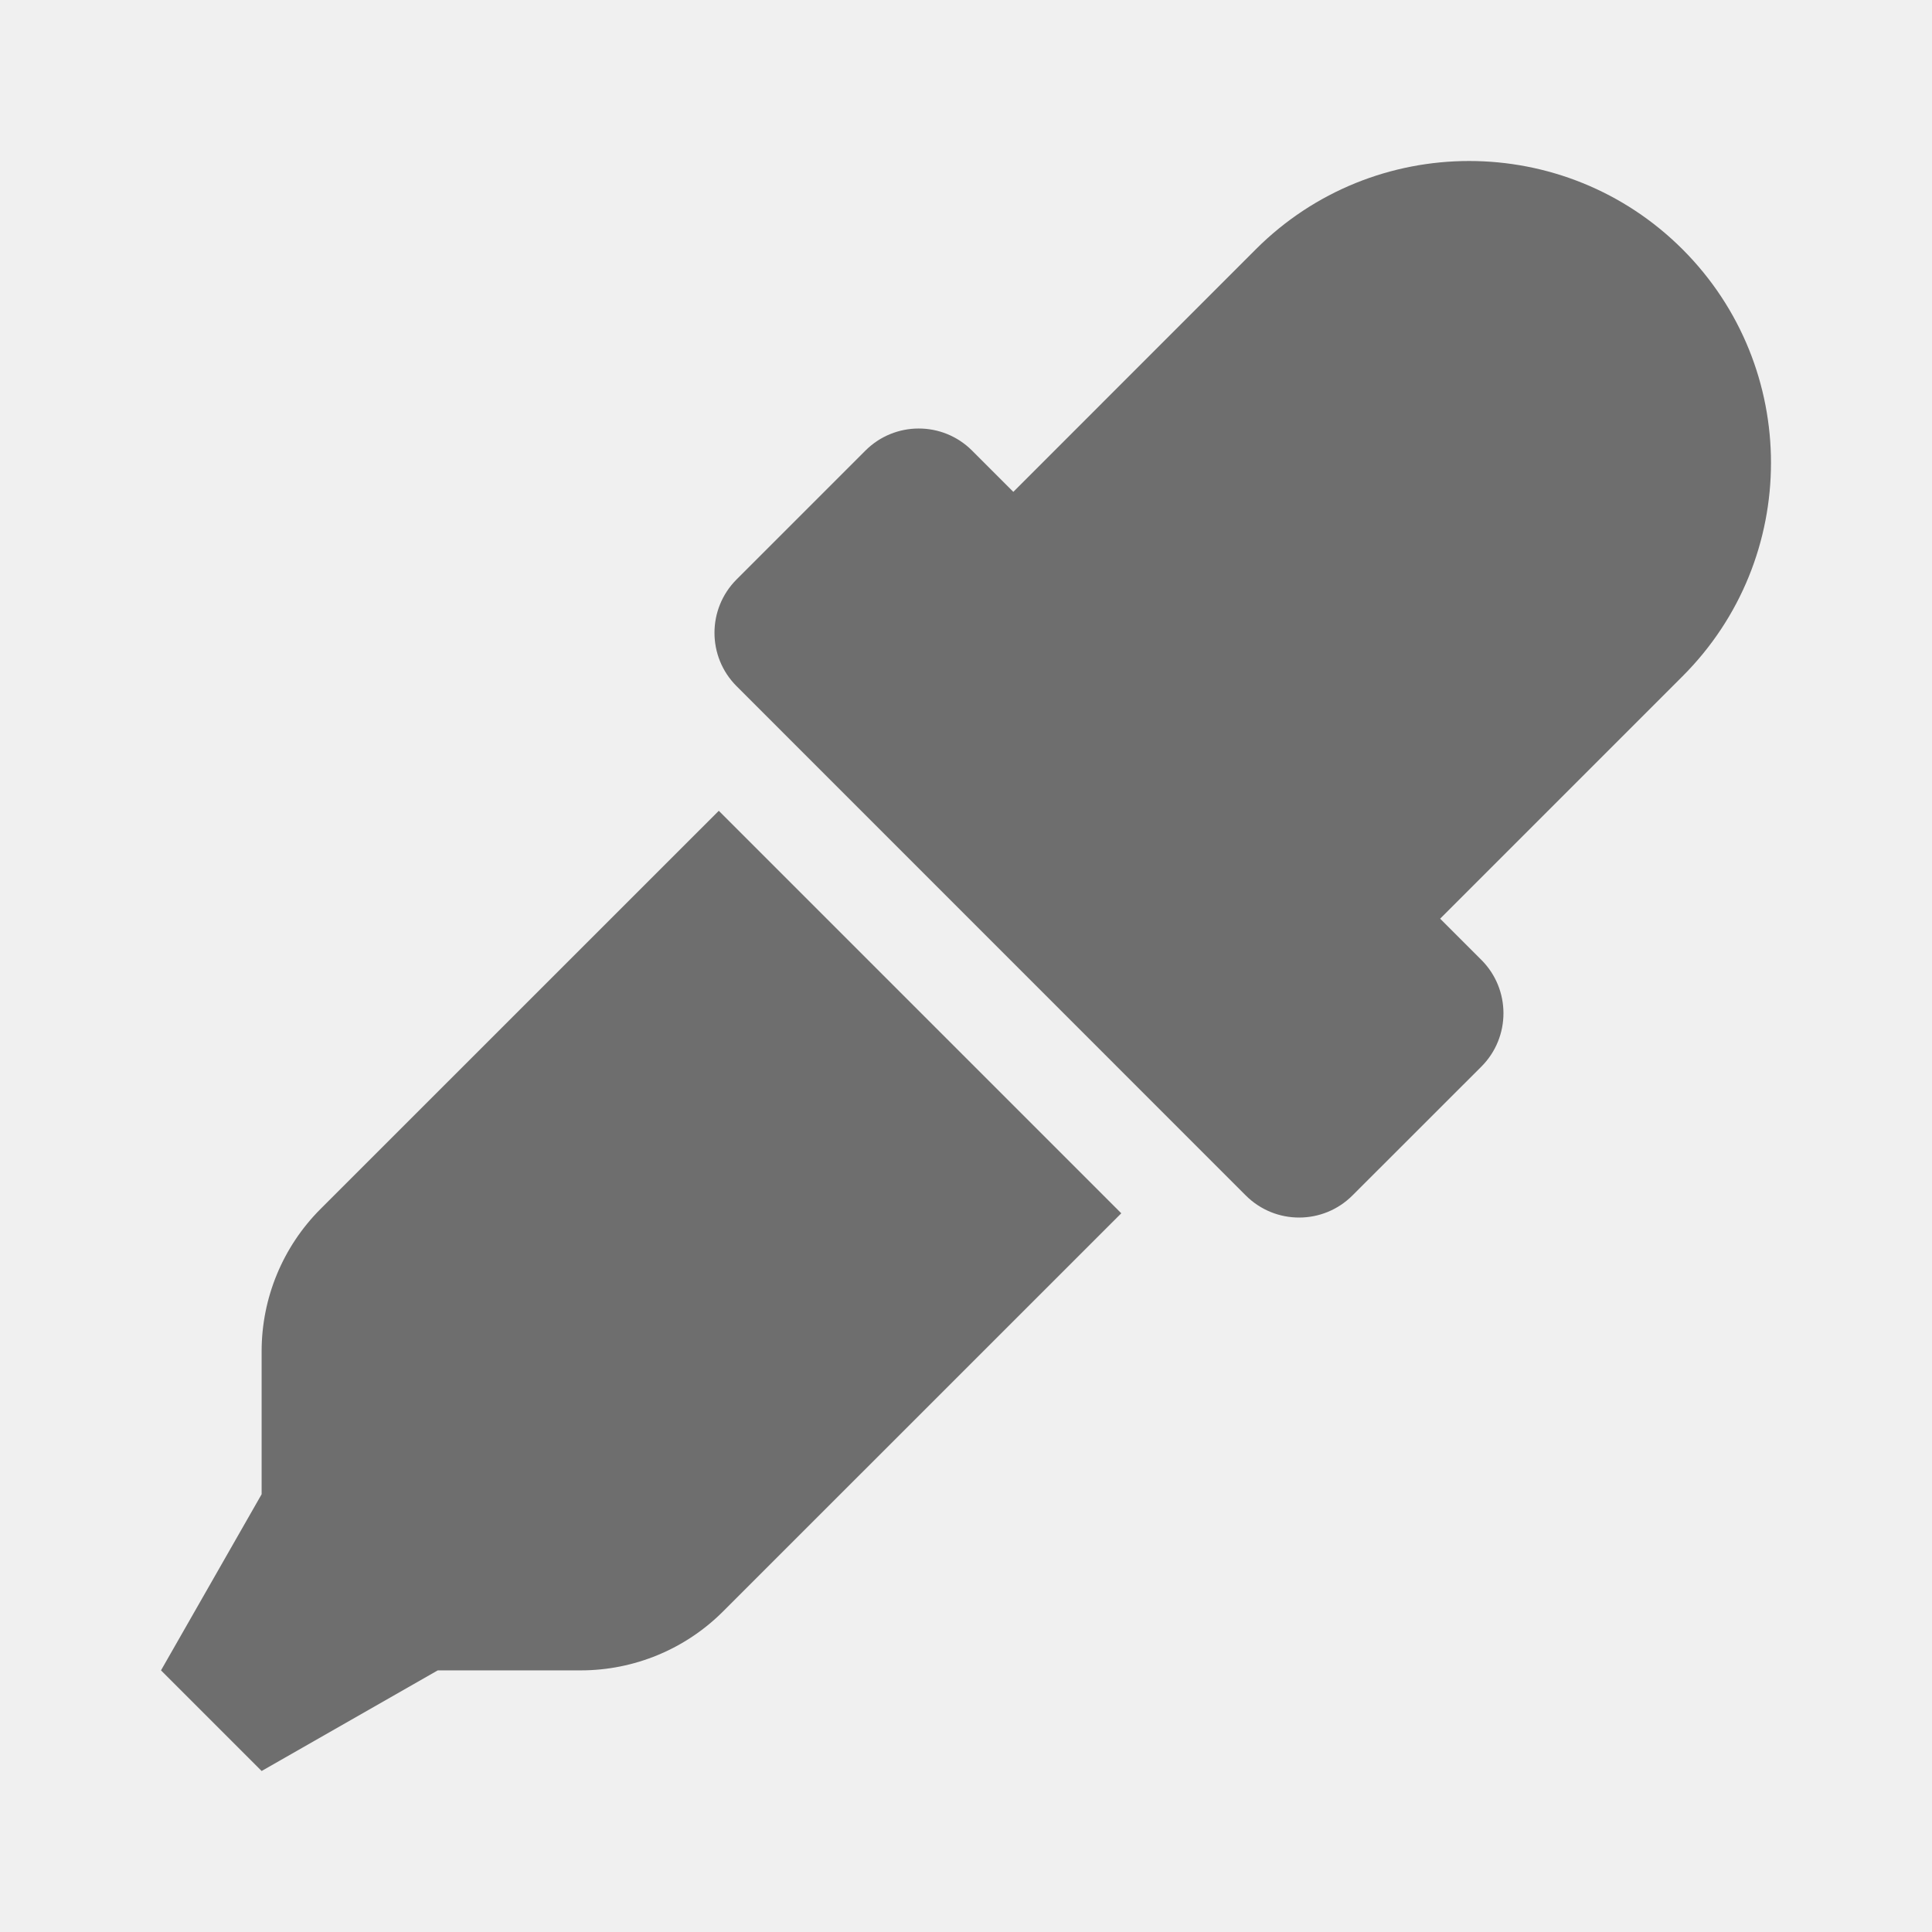
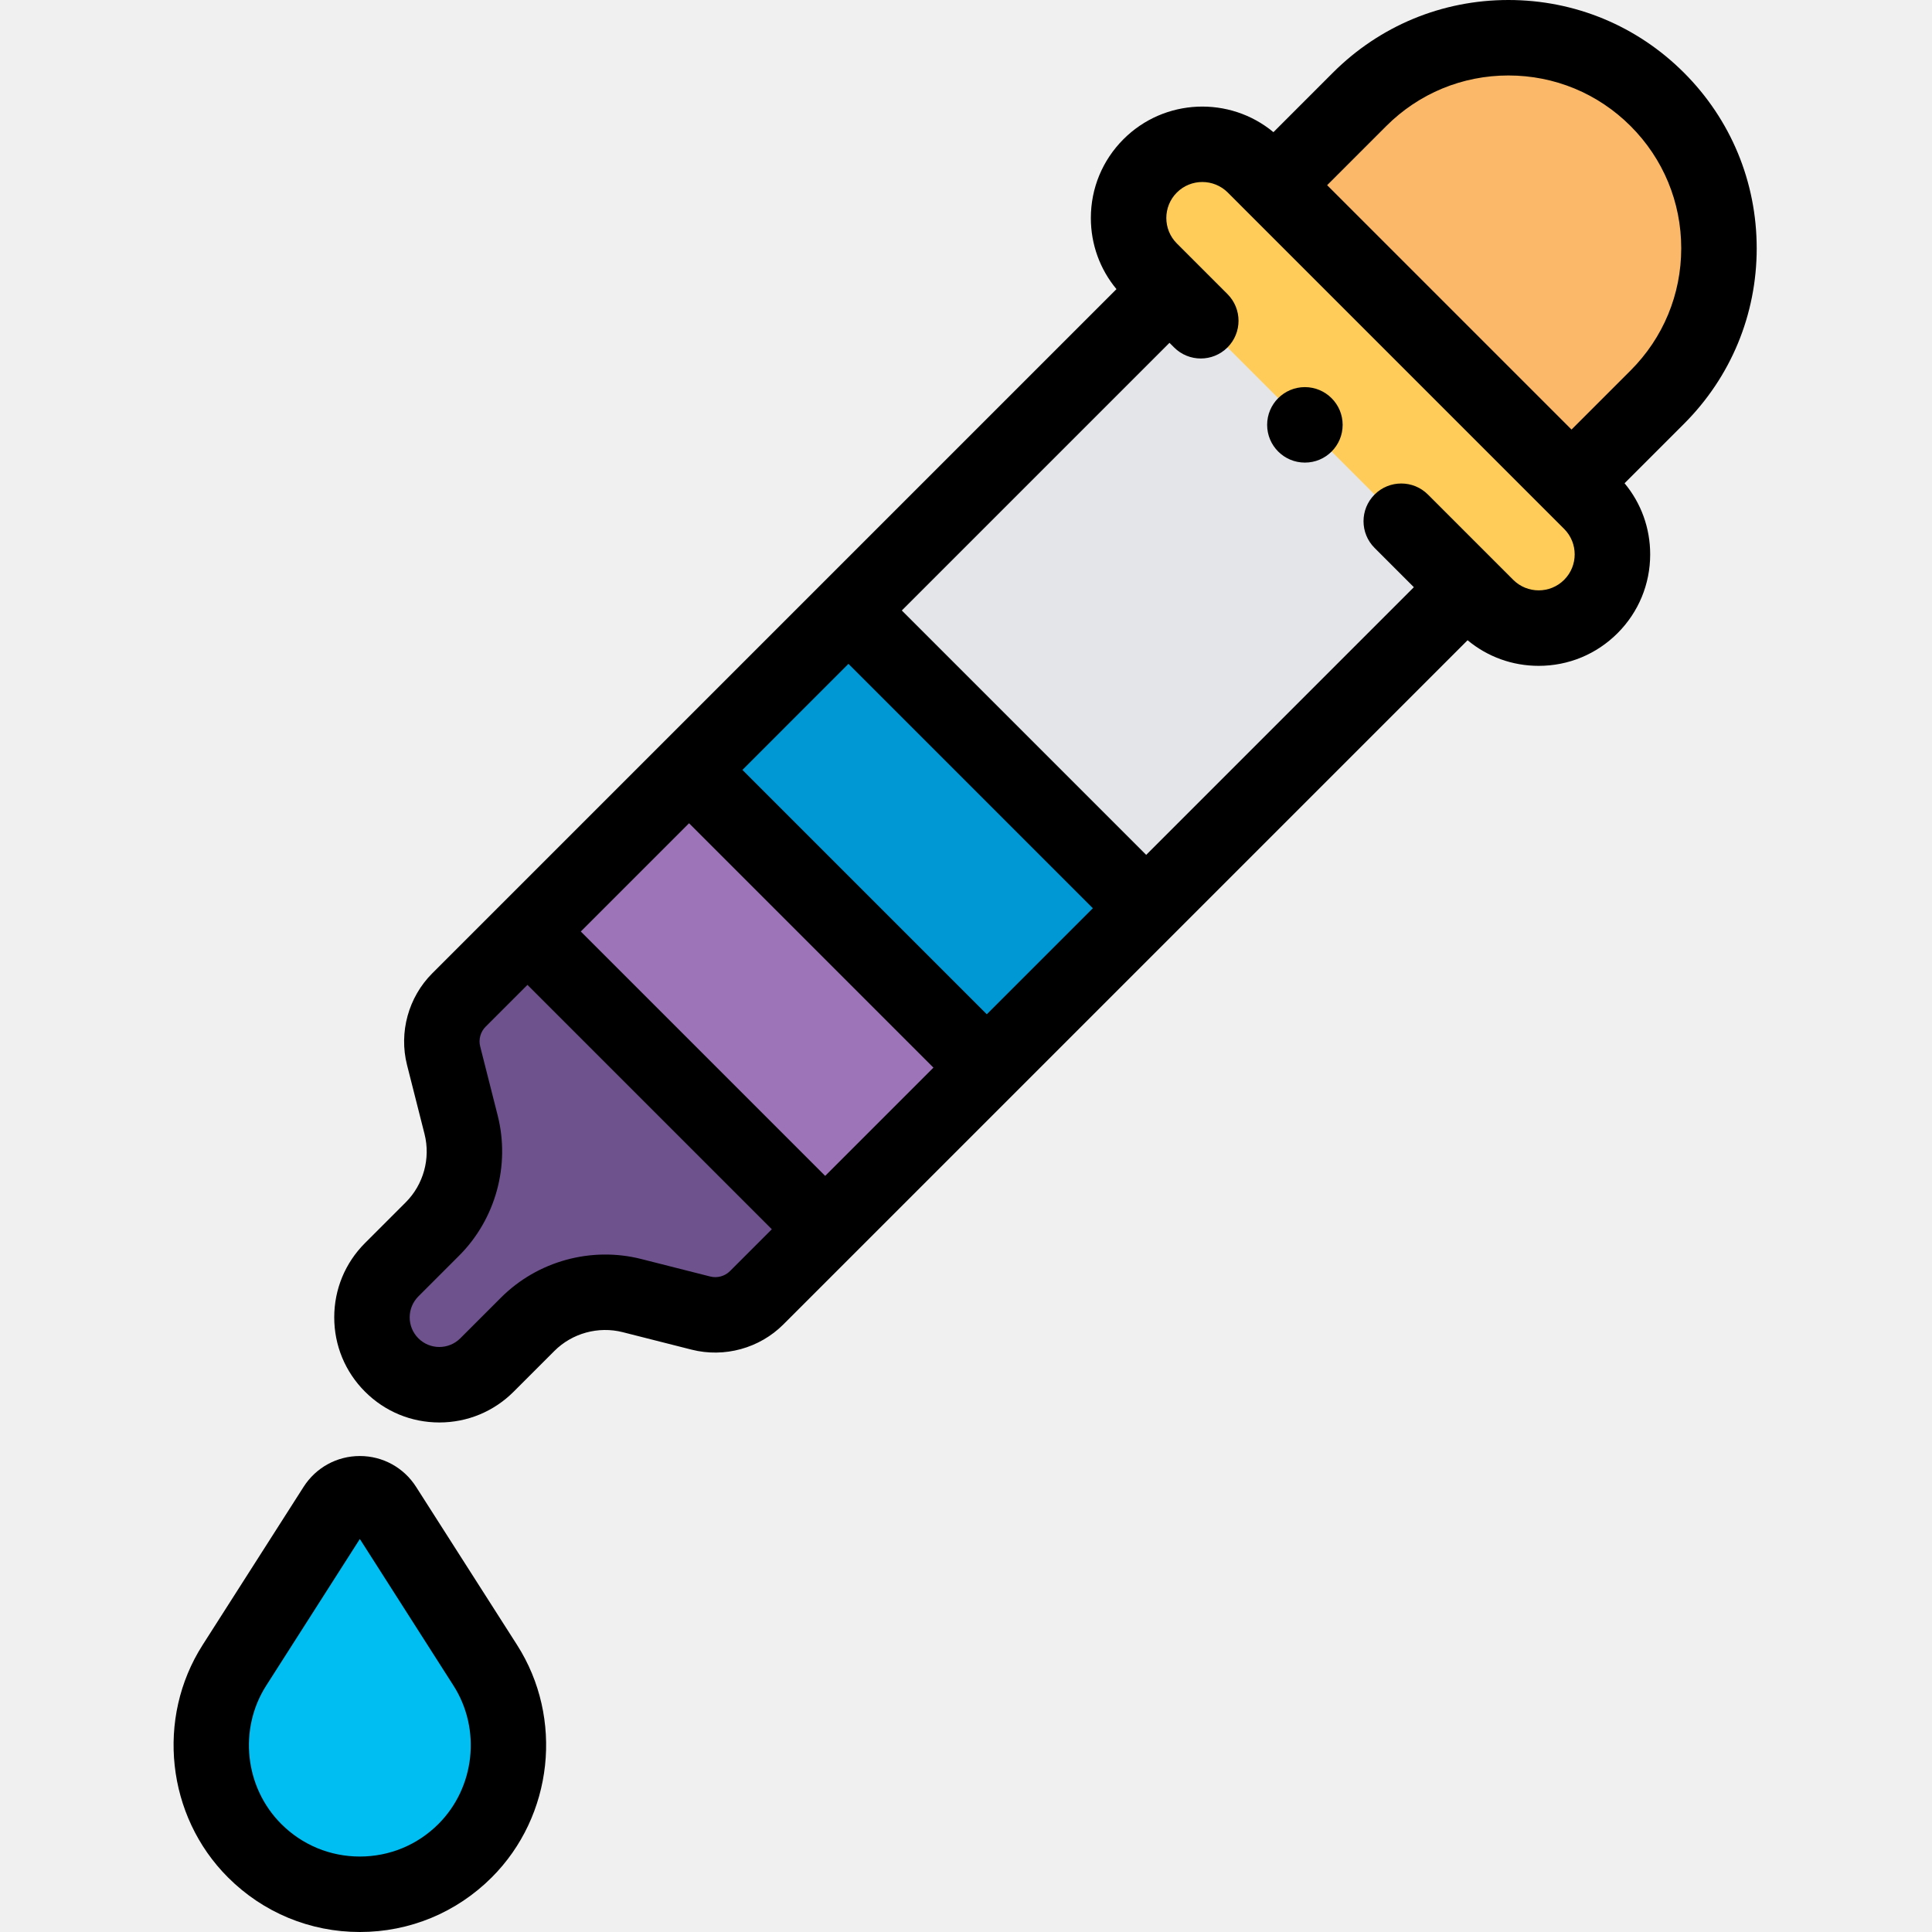
- <svg xmlns="http://www.w3.org/2000/svg" width="24" height="24" viewBox="0 0 24 24" fill="none">
-   <g clip-path="url(#clip0)">
-     <path d="M3.982 15.018C3.514 15.486 3.25 16.122 3.25 16.786V18.562L2 20.75L3.25 22L5.438 20.75H7.214C7.877 20.75 8.513 20.487 8.982 20.018L13.929 15.072L8.929 10.072L3.982 15.018ZM20.902 3.098C19.438 1.634 17.062 1.634 15.599 3.098L12.588 6.11L12.076 5.598C11.707 5.229 11.113 5.234 10.75 5.598L9.15 7.198C8.784 7.564 8.784 8.158 9.15 8.524L15.475 14.85C15.844 15.219 16.438 15.214 16.801 14.85L18.402 13.25C18.768 12.884 18.768 12.29 18.402 11.924L17.89 11.412L20.901 8.401C22.366 6.937 22.366 4.563 20.902 3.098Z" fill="black" fill-opacity="0.541" />
-   </g>
-   <defs>
-     <clipPath id="clip0">
-       <rect width="20" height="20" fill="white" transform="translate(2 2)" />
-     </clipPath>
-   </defs>
+ <svg xmlns="http://www.w3.org/2000/svg" height="512pt" viewBox="-46 0 512 512" width="512pt">
+   <path d="m55.84 399.406c-3.02-4.727-9.93-4.727-12.949 0l-26.77 41.914c-9.965 15.605-7.738 36.035 5.352 49.125 15.406 15.406 40.379 15.406 55.785 0 13.09-13.09 15.316-33.52 5.352-49.125zm0 0" fill="#00bdf2" />
+   <path d="m207.887 290.559 19.254-19.254zm0 0" fill="#e4e5e8" />
+   <path d="m178.848 161.785 85.074-85.074 78.906 78.906-85.074 85.074zm0 0" fill="#e4e5e8" />
+   <path d="m286.445 43.953c-7.633-7.629-20.004-7.629-27.637 0-7.633 7.633-7.633 20.008 0 27.641l89.141 89.141c7.633 7.633 20.008 7.633 27.637 0 7.633-7.633 7.633-20.004 0-27.637zm0 0" fill="#ffcc5a" />
+   <path d="m393.199 26.344c-21.789-21.789-57.117-21.789-78.906 0l-22.73 22.73 78.906 78.902 22.73-22.73c21.789-21.789 21.789-57.113 0-78.902zm0 0" fill="#fbb868" />
+   <path d="m93.777 246.859-18.156 18.156c-3.859 3.859-5.402 9.469-4.062 14.762l4.641 18.293c2.512 9.902-.379 20.398-7.602 27.621l-10.797 10.797c-6.973 6.973-6.973 18.277 0 25.25 6.977 6.973 18.281 6.973 25.254 0l10.793-10.797c7.227-7.223 17.719-10.109 27.621-7.598l18.293 4.637c5.293 1.344 10.902-.199 14.766-4.062l18.152-18.152zm0 0" fill="#6e528e" />
+   <path d="m136.605 204.031-42.828 42.828 78.902 78.906 35.207-35.207 7.625-7.621zm0 0" fill="#9c74b7" />
+   <path d="m136.605 204.031 78.906 78.906 11.629-11.633 30.613-30.613-78.902-78.906zm0 0" fill="#0097d5" />
+   <path d="m91.035 435.938-26.77-41.91c-3.266-5.113-8.836-8.168-14.902-8.168-6.066 0-11.637 3.055-14.902 8.164l-26.766 41.914c-12.395 19.402-9.574 45.301 6.707 61.578 9.34 9.34 21.754 14.484 34.961 14.484 13.211 0 25.625-5.145 34.965-14.48 16.281-16.281 19.102-42.176 6.707-61.582zm-20.848 47.438c-5.562 5.562-12.957 8.625-20.824 8.625-7.863 0-15.258-3.062-20.82-8.625-9.695-9.695-11.375-25.117-3.996-36.672l24.816-38.855 24.816 38.855c7.379 11.555 5.699 26.977-3.992 36.672zm0 0" />
+   <path d="m419.543 65.793c0-17.574-6.844-34.098-19.273-46.523-12.426-12.426-28.949-19.27-46.523-19.27-17.574 0-34.094 6.844-46.523 19.27l-15.75 15.754c-11.594-9.621-28.875-9-39.734 1.859-5.582 5.582-8.652 13-8.652 20.891 0 6.965 2.395 13.559 6.789 18.848l-163.172 163.168-18.152 18.152c-6.32 6.32-8.883 15.629-6.684 24.297l4.637 18.289c1.637 6.453-.27 13.387-4.977 18.094l-10.797 10.797c-5.262 5.262-8.156 12.254-8.156 19.695 0 7.441 2.895 14.438 8.156 19.695 5.262 5.262 12.258 8.16 19.699 8.16 7.438 0 14.434-2.898 19.695-8.16l10.793-10.793c4.707-4.707 11.641-6.613 18.094-4.98l18.293 4.641c8.668 2.191 17.977-.367 24.293-6.688l18.137-18.133c.004-.008.012-.012.02-.02l163.168-163.168c5.289 4.395 11.883 6.789 18.848 6.789 7.891 0 15.309-3.074 20.891-8.652 5.578-5.582 8.652-13 8.652-20.891 0-6.965-2.395-13.559-6.789-18.848l15.75-15.75c12.426-12.426 19.27-28.949 19.27-46.523zm-204.031 203-64.762-64.762 28.102-28.105 64.762 64.766zm-78.906-50.621 64.762 64.762-28.688 28.688-64.762-64.762zm5.613 120.117-18.293-4.641c-13.25-3.359-27.484.559-37.148 10.223l-10.797 10.797c-3.062 3.062-8.047 3.062-11.105 0-1.484-1.484-2.301-3.457-2.301-5.555 0-2.098.816-4.07 2.301-5.555l10.793-10.793c9.668-9.668 13.582-23.902 10.223-37.152l-4.637-18.293c-.473-1.867.078-3.871 1.441-5.234l11.082-11.082 64.762 64.762-11.082 11.082c-1.363 1.363-3.371 1.914-5.238 1.441zm226.297-184.629c-3.723 3.723-9.773 3.723-13.496 0l-22.602-22.602c-3.906-3.902-10.234-3.902-14.141 0-3.906 3.906-3.906 10.238 0 14.145l10.41 10.41-70.934 70.934-64.762-64.762 70.934-70.934 1.227 1.227c3.902 3.902 10.234 3.902 14.141 0 3.906-3.906 3.906-10.238 0-14.145l-13.414-13.414c-3.723-3.719-3.723-9.773 0-13.496 3.719-3.719 9.773-3.719 13.496 0l5.082 5.086c.012.012.023.023.035.035l78.902 78.906h.004l5.117 5.117c3.723 3.723 3.723 9.773 0 13.492zm17.613-55.484-15.66 15.66-64.762-64.762 15.66-15.66c8.648-8.648 20.148-13.414 32.379-13.414 12.234 0 23.734 4.766 32.383 13.414 8.648 8.648 13.414 20.148 13.414 32.379 0 12.234-4.766 23.73-13.414 32.383zm0 0" />
+   <path d="m299.805 102.59c-5.523 0-10 4.477-10 10 0 5.52 4.477 10 10 10h.023c5.523 0 9.988-4.48 9.988-10 0-5.523-4.488-10-10.012-10zm0 0" />
</svg>
